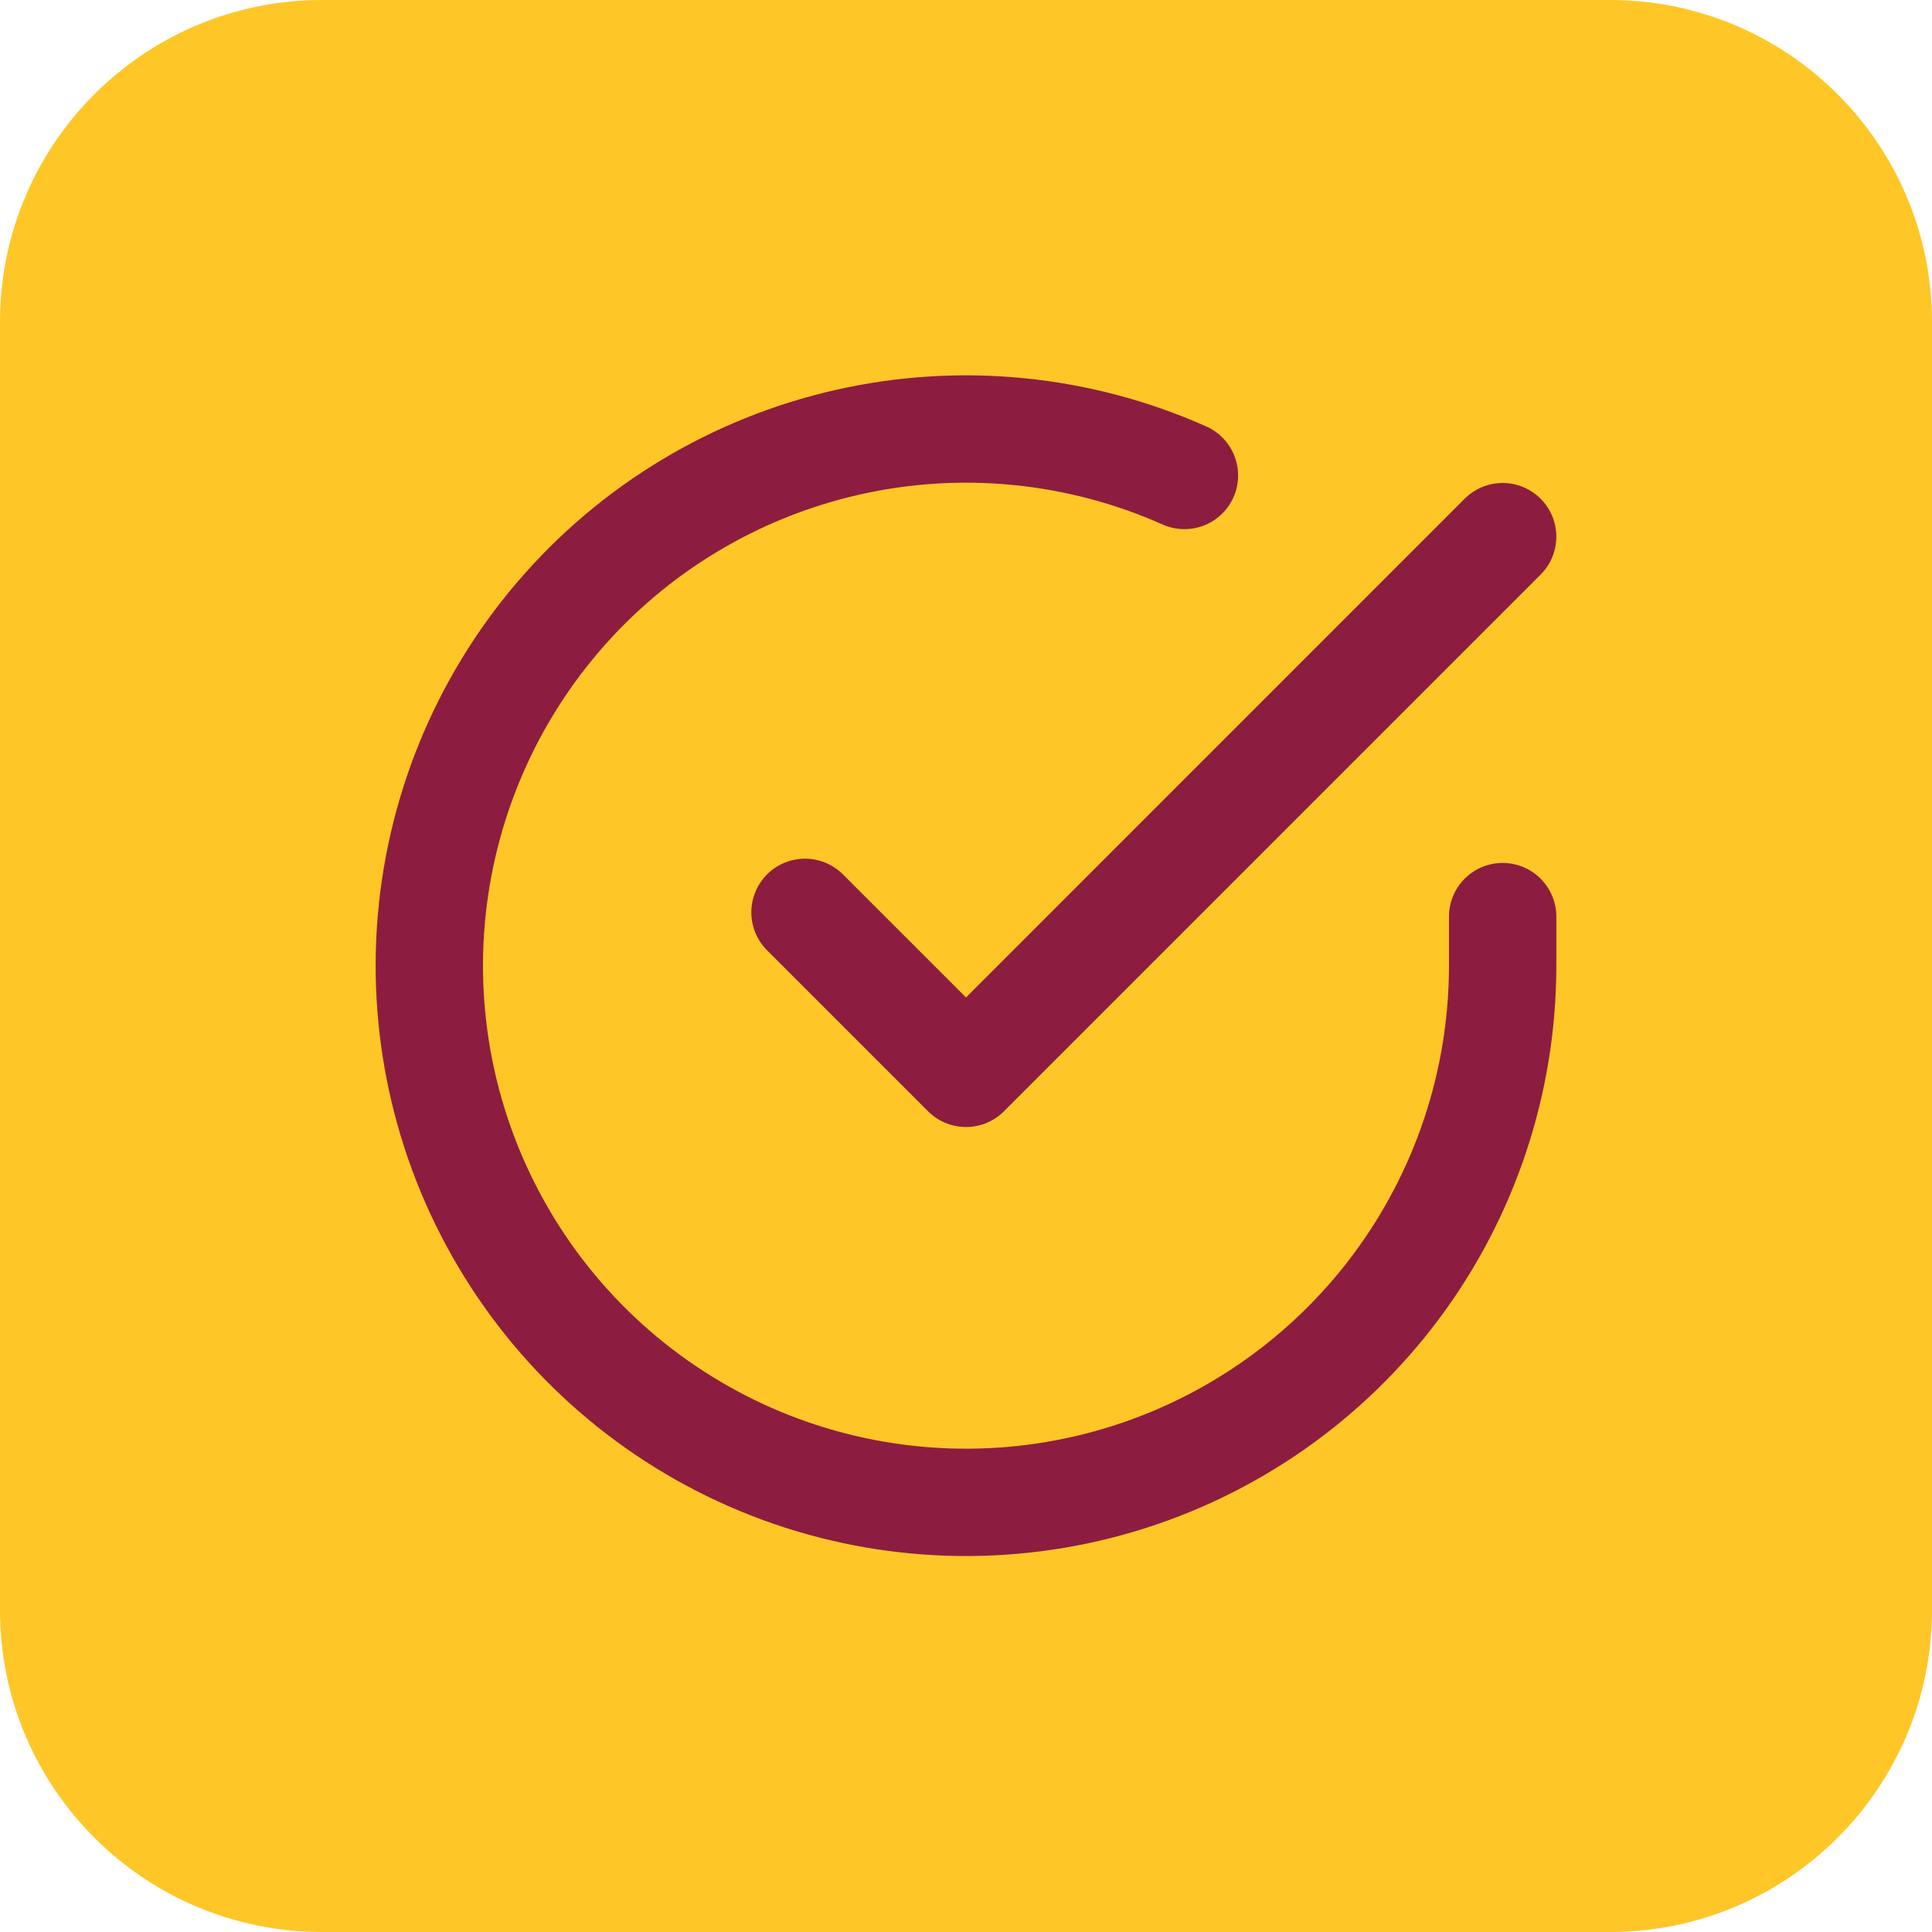
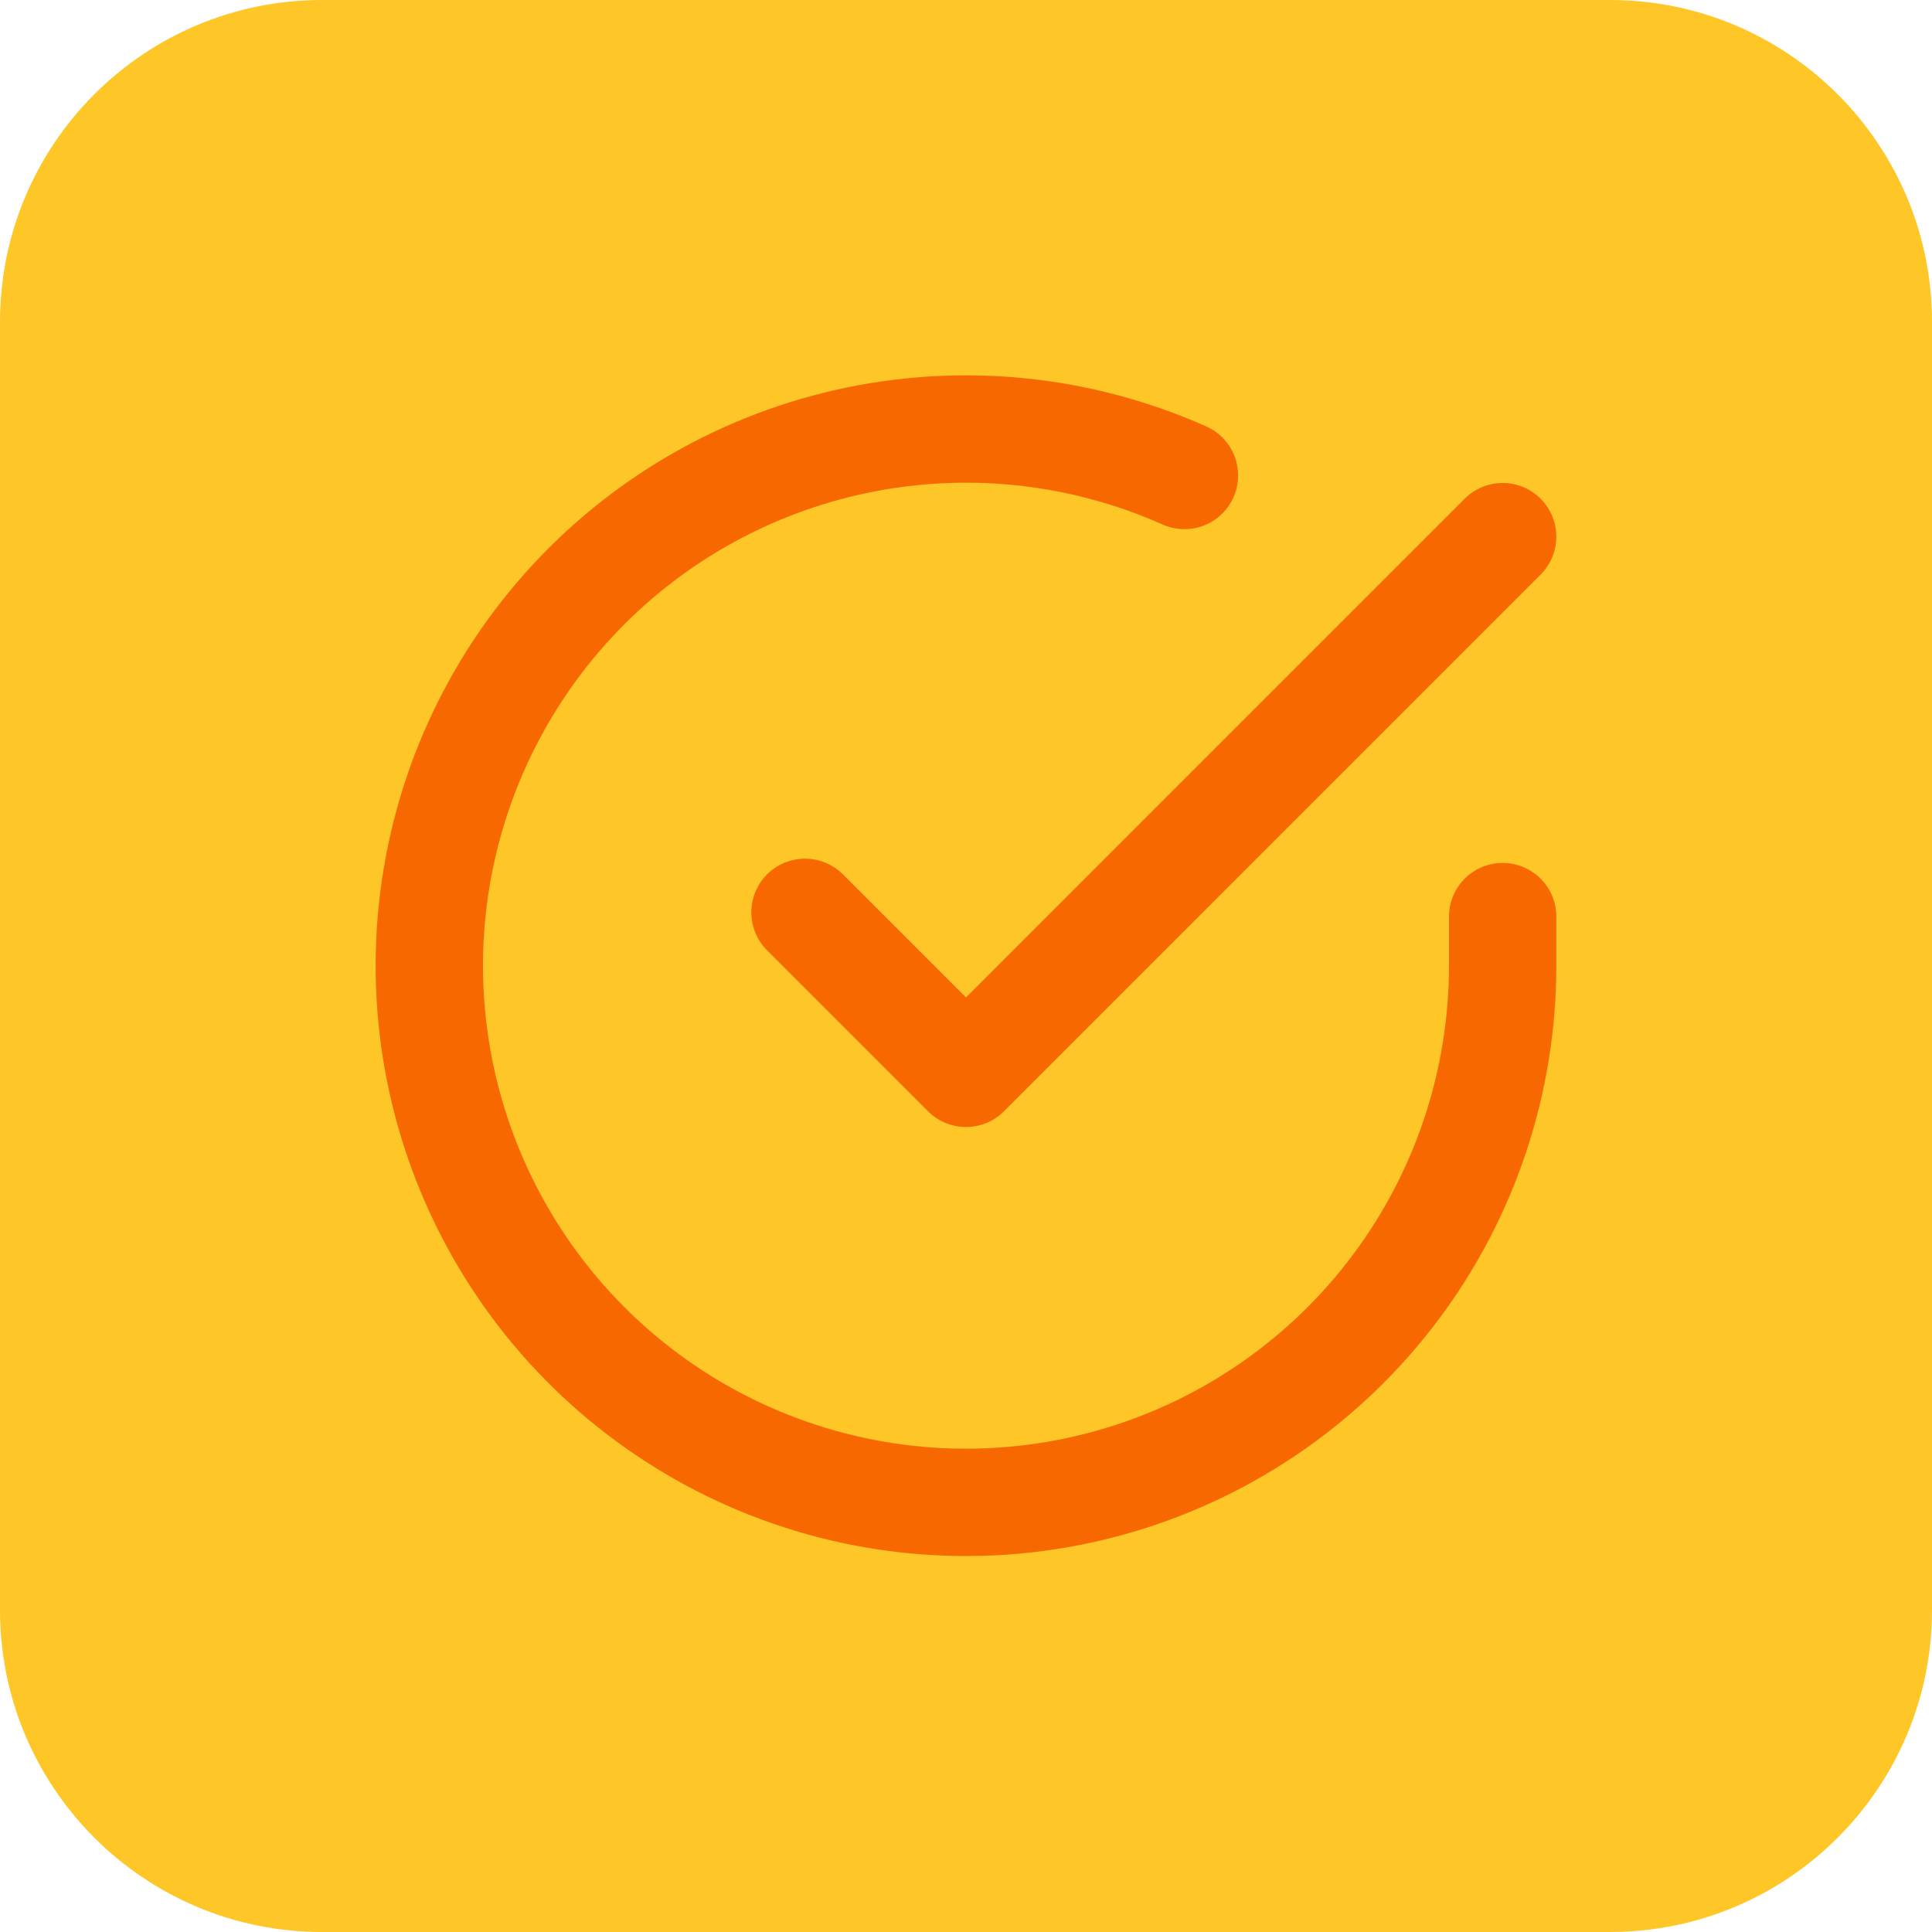
<svg xmlns="http://www.w3.org/2000/svg" width="48" height="48" viewBox="0 0 48 48" fill="none">
  <path d="M0 8C0 3.582 3.582 0 8 0H40C44.418 0 48 3.582 48 8V40C48 44.418 44.418 48 40 48H8C3.582 48 0 44.418 0 40V8Z" fill="#FFC627" />
-   <path d="M37.333 22.773V24C37.331 26.875 36.401 29.673 34.679 31.976C32.957 34.279 30.538 35.964 27.78 36.779C25.023 37.594 22.076 37.496 19.379 36.5C16.682 35.503 14.379 33.662 12.815 31.25C11.249 28.837 10.506 25.984 10.695 23.115C10.885 20.246 11.996 17.515 13.864 15.33C15.732 13.144 18.257 11.621 21.061 10.987C23.866 10.353 26.8 10.643 29.427 11.813M20 22.667L24 26.667L37.333 13.333" stroke="#8C1D40" stroke-width="2.667" stroke-linecap="round" stroke-linejoin="round" />
+   <path d="M37.333 22.773V24C37.331 26.875 36.401 29.673 34.679 31.976C32.957 34.279 30.538 35.964 27.78 36.779C25.023 37.594 22.076 37.496 19.379 36.5C16.682 35.503 14.379 33.662 12.815 31.25C11.249 28.837 10.506 25.984 10.695 23.115C10.885 20.246 11.996 17.515 13.864 15.33C15.732 13.144 18.257 11.621 21.061 10.987C23.866 10.353 26.8 10.643 29.427 11.813M20 22.667L24 26.667L37.333 13.333" stroke="#F76900" stroke-width="2.667" stroke-linecap="round" stroke-linejoin="round" />
</svg>
